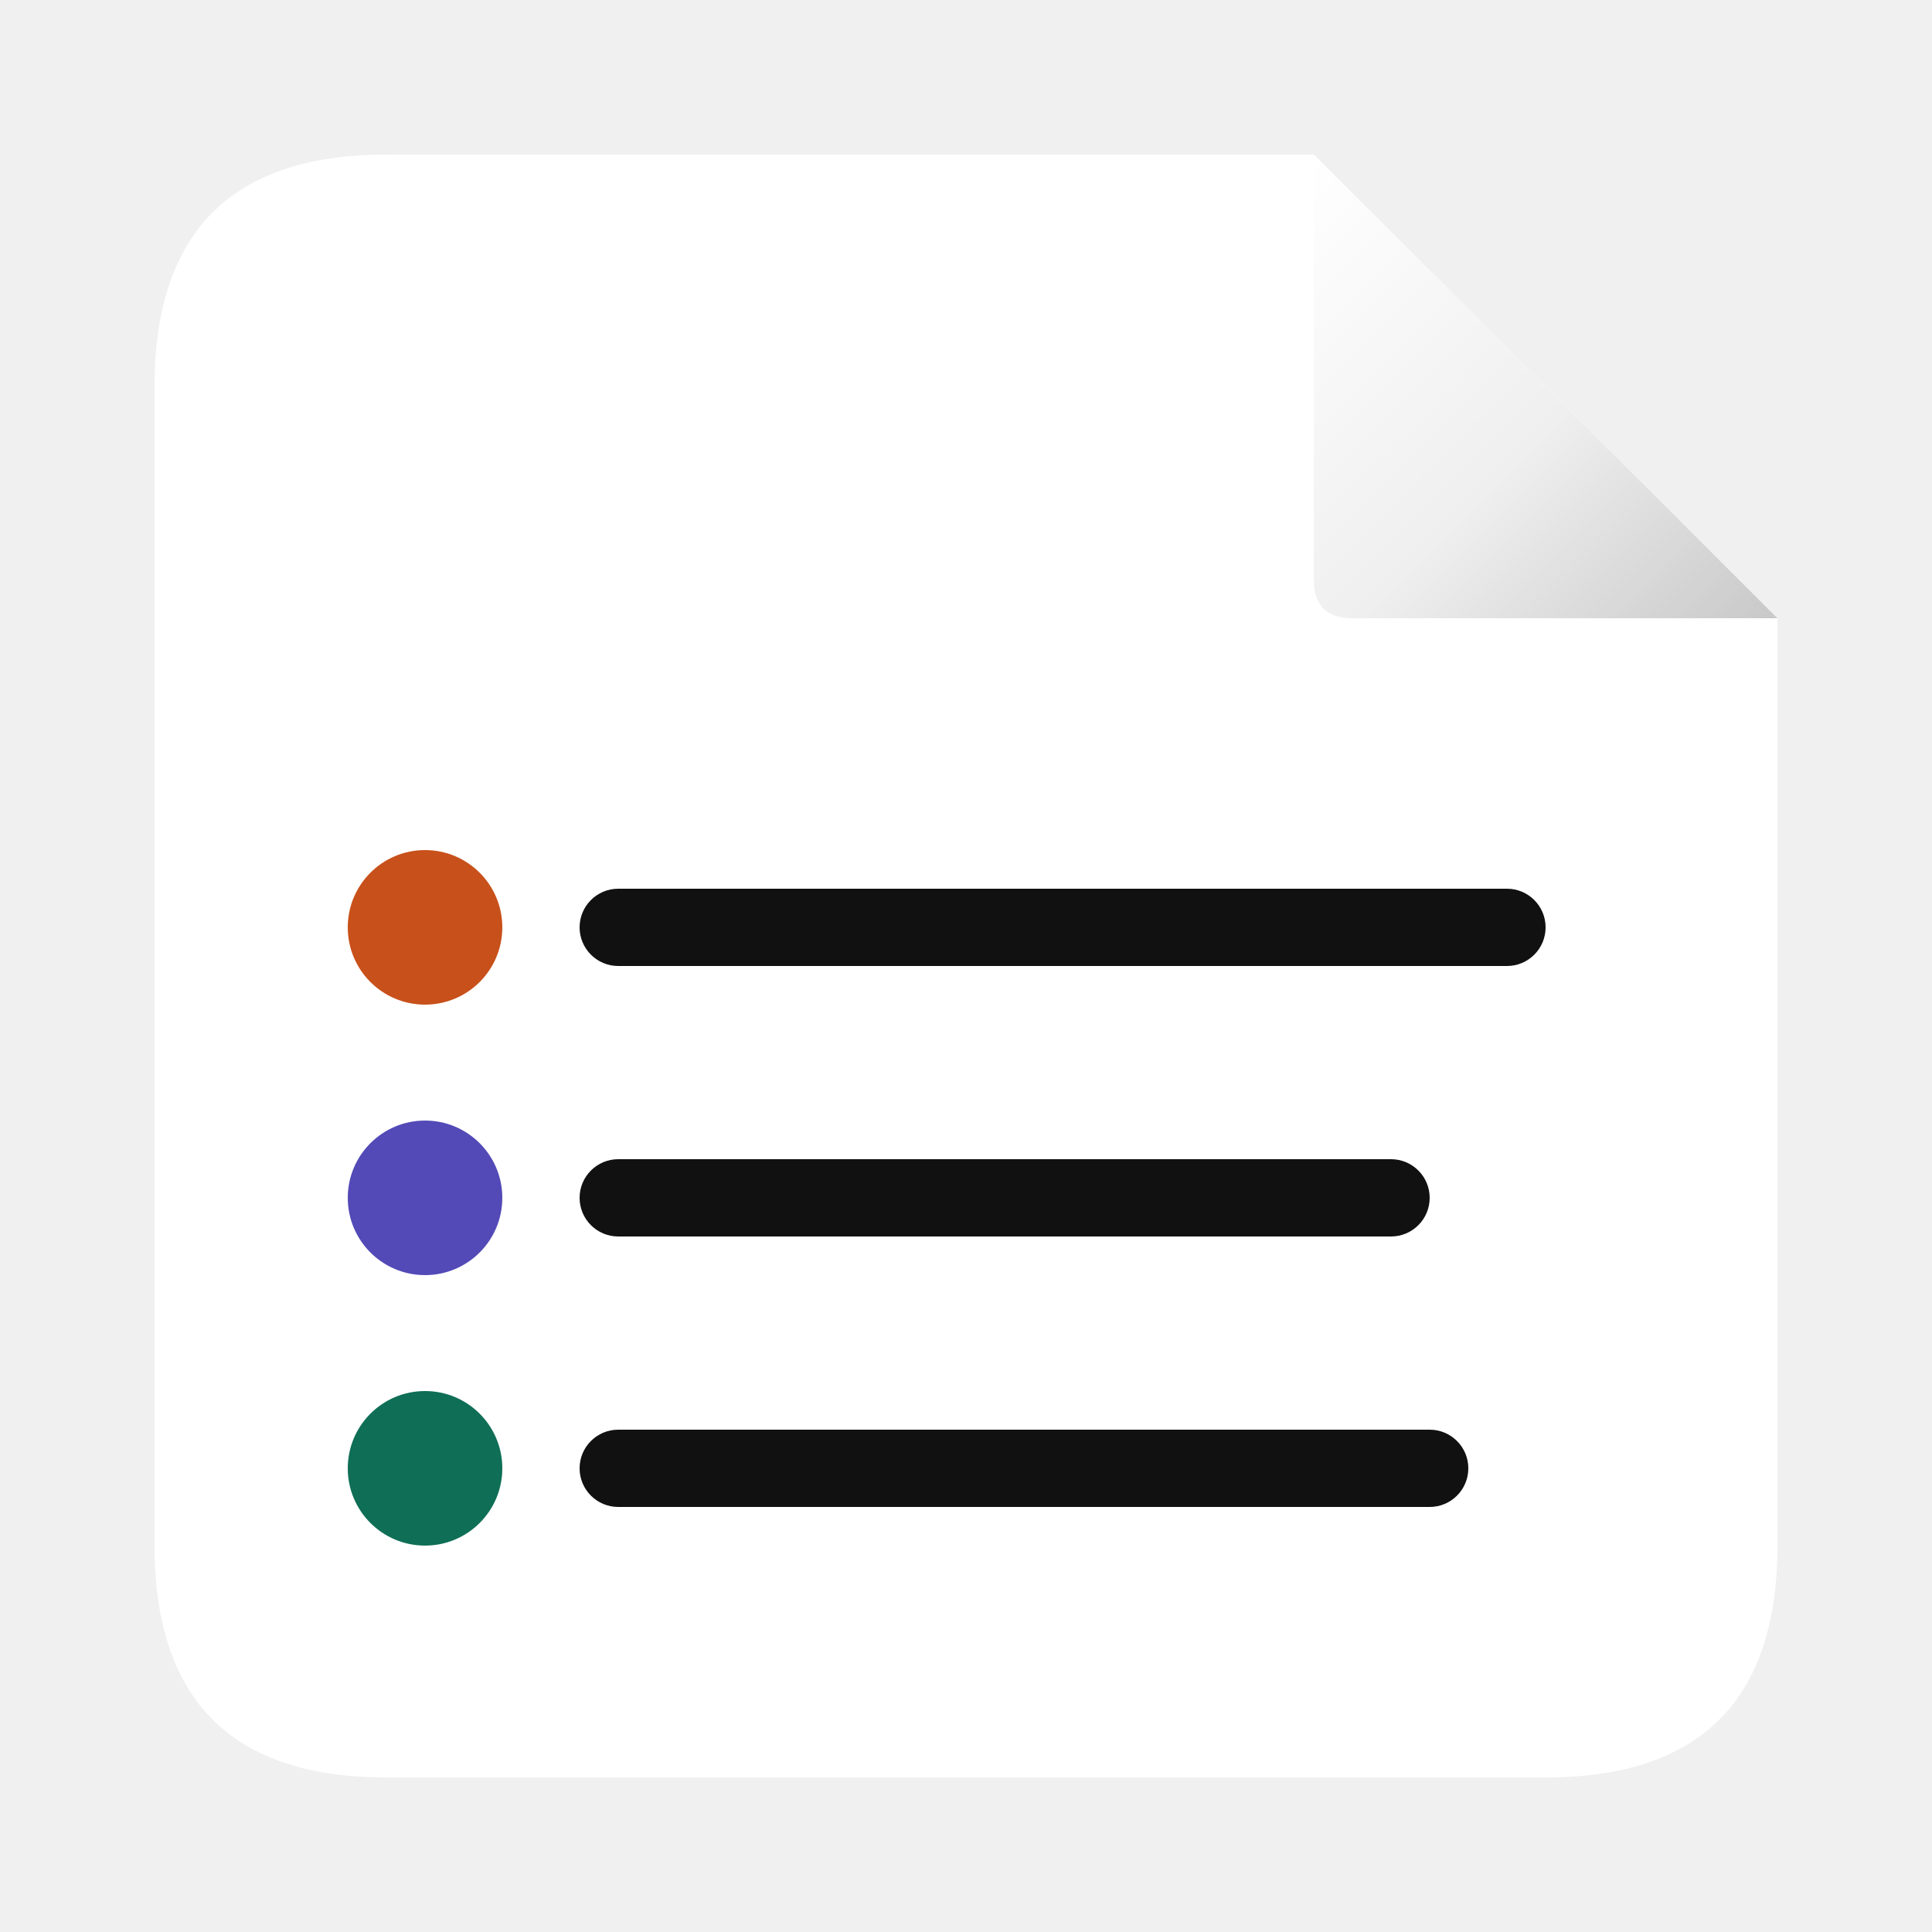
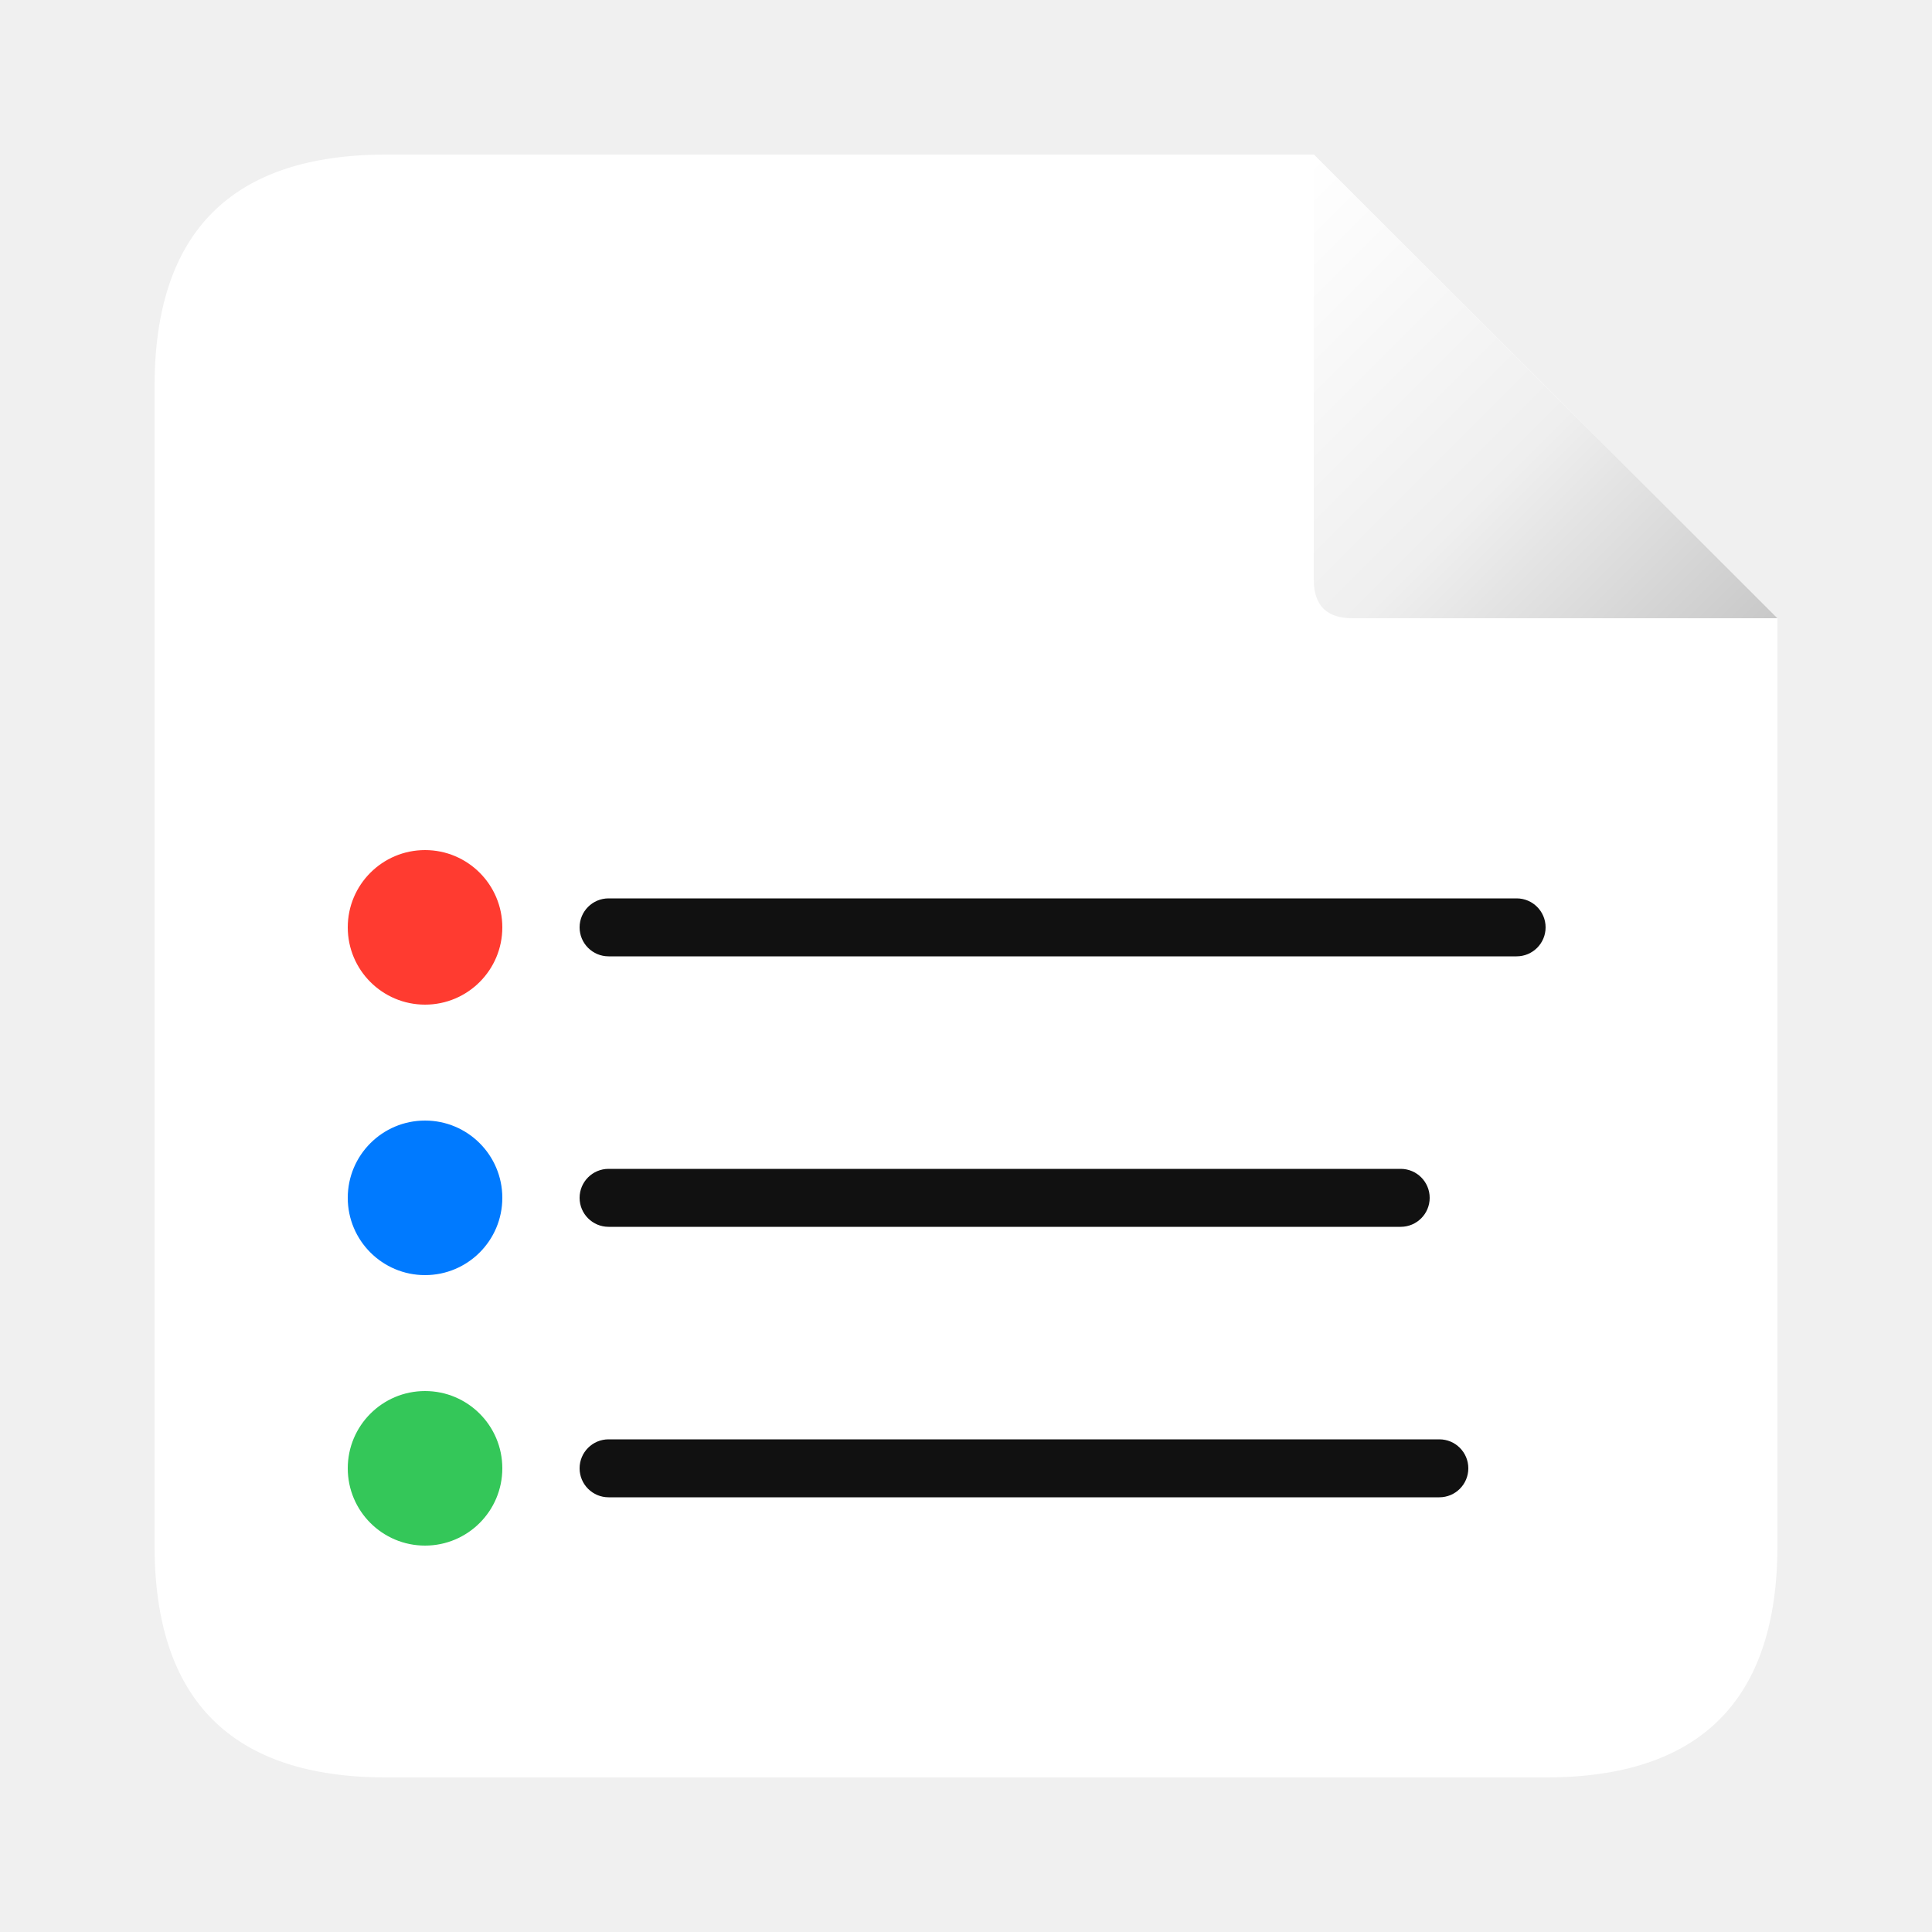
<svg xmlns="http://www.w3.org/2000/svg" viewBox="0 0 100 100">
  <defs>
    <linearGradient id="peel" x1="0%" y1="0%" x2="100%" y2="100%">
      <stop offset="0%" stop-color="#FFFFFF" />
      <stop offset="55%" stop-color="#EFEFEF" />
      <stop offset="100%" stop-color="#C8C8C8" />
    </linearGradient>
  </defs>
  <path d="M22 8 H68 L92 32 V80 Q92 92 80 92 H20 Q8 92 8 80 V20 Q8 8 20 8 Z" fill="#FFFFFF" />
  <path d="M68 8 L92 32 H70 Q68 32 68 30 Z" fill="url(#peel)" />
-   <circle cx="22" cy="48" r="4" fill="#C8501A" />
-   <rect x="30" y="46" width="50" height="4" rx="2" fill="#111111" />
-   <circle cx="22" cy="62" r="4" fill="#534AB7" />
-   <rect x="30" y="60" width="44" height="4" rx="2" fill="#111111" />
-   <circle cx="22" cy="76" r="4" fill="#0F6E56" />
-   <rect x="30" y="74" width="46" height="4" rx="2" fill="#111111" />
+   <circle cx="22" cy="48" r="4" fill="#FF3B30" />
+   <rect x="30" y="46.5" width="50" height="3" rx="1.5" fill="#111111" />
+   <circle cx="22" cy="62" r="4" fill="#007AFF" />
+   <rect x="30" y="60.5" width="44" height="3" rx="1.5" fill="#111111" />
+   <circle cx="22" cy="76" r="4" fill="#34C759" />
+   <rect x="30" y="74.5" width="46" height="3" rx="1.5" fill="#111111" />
</svg>
